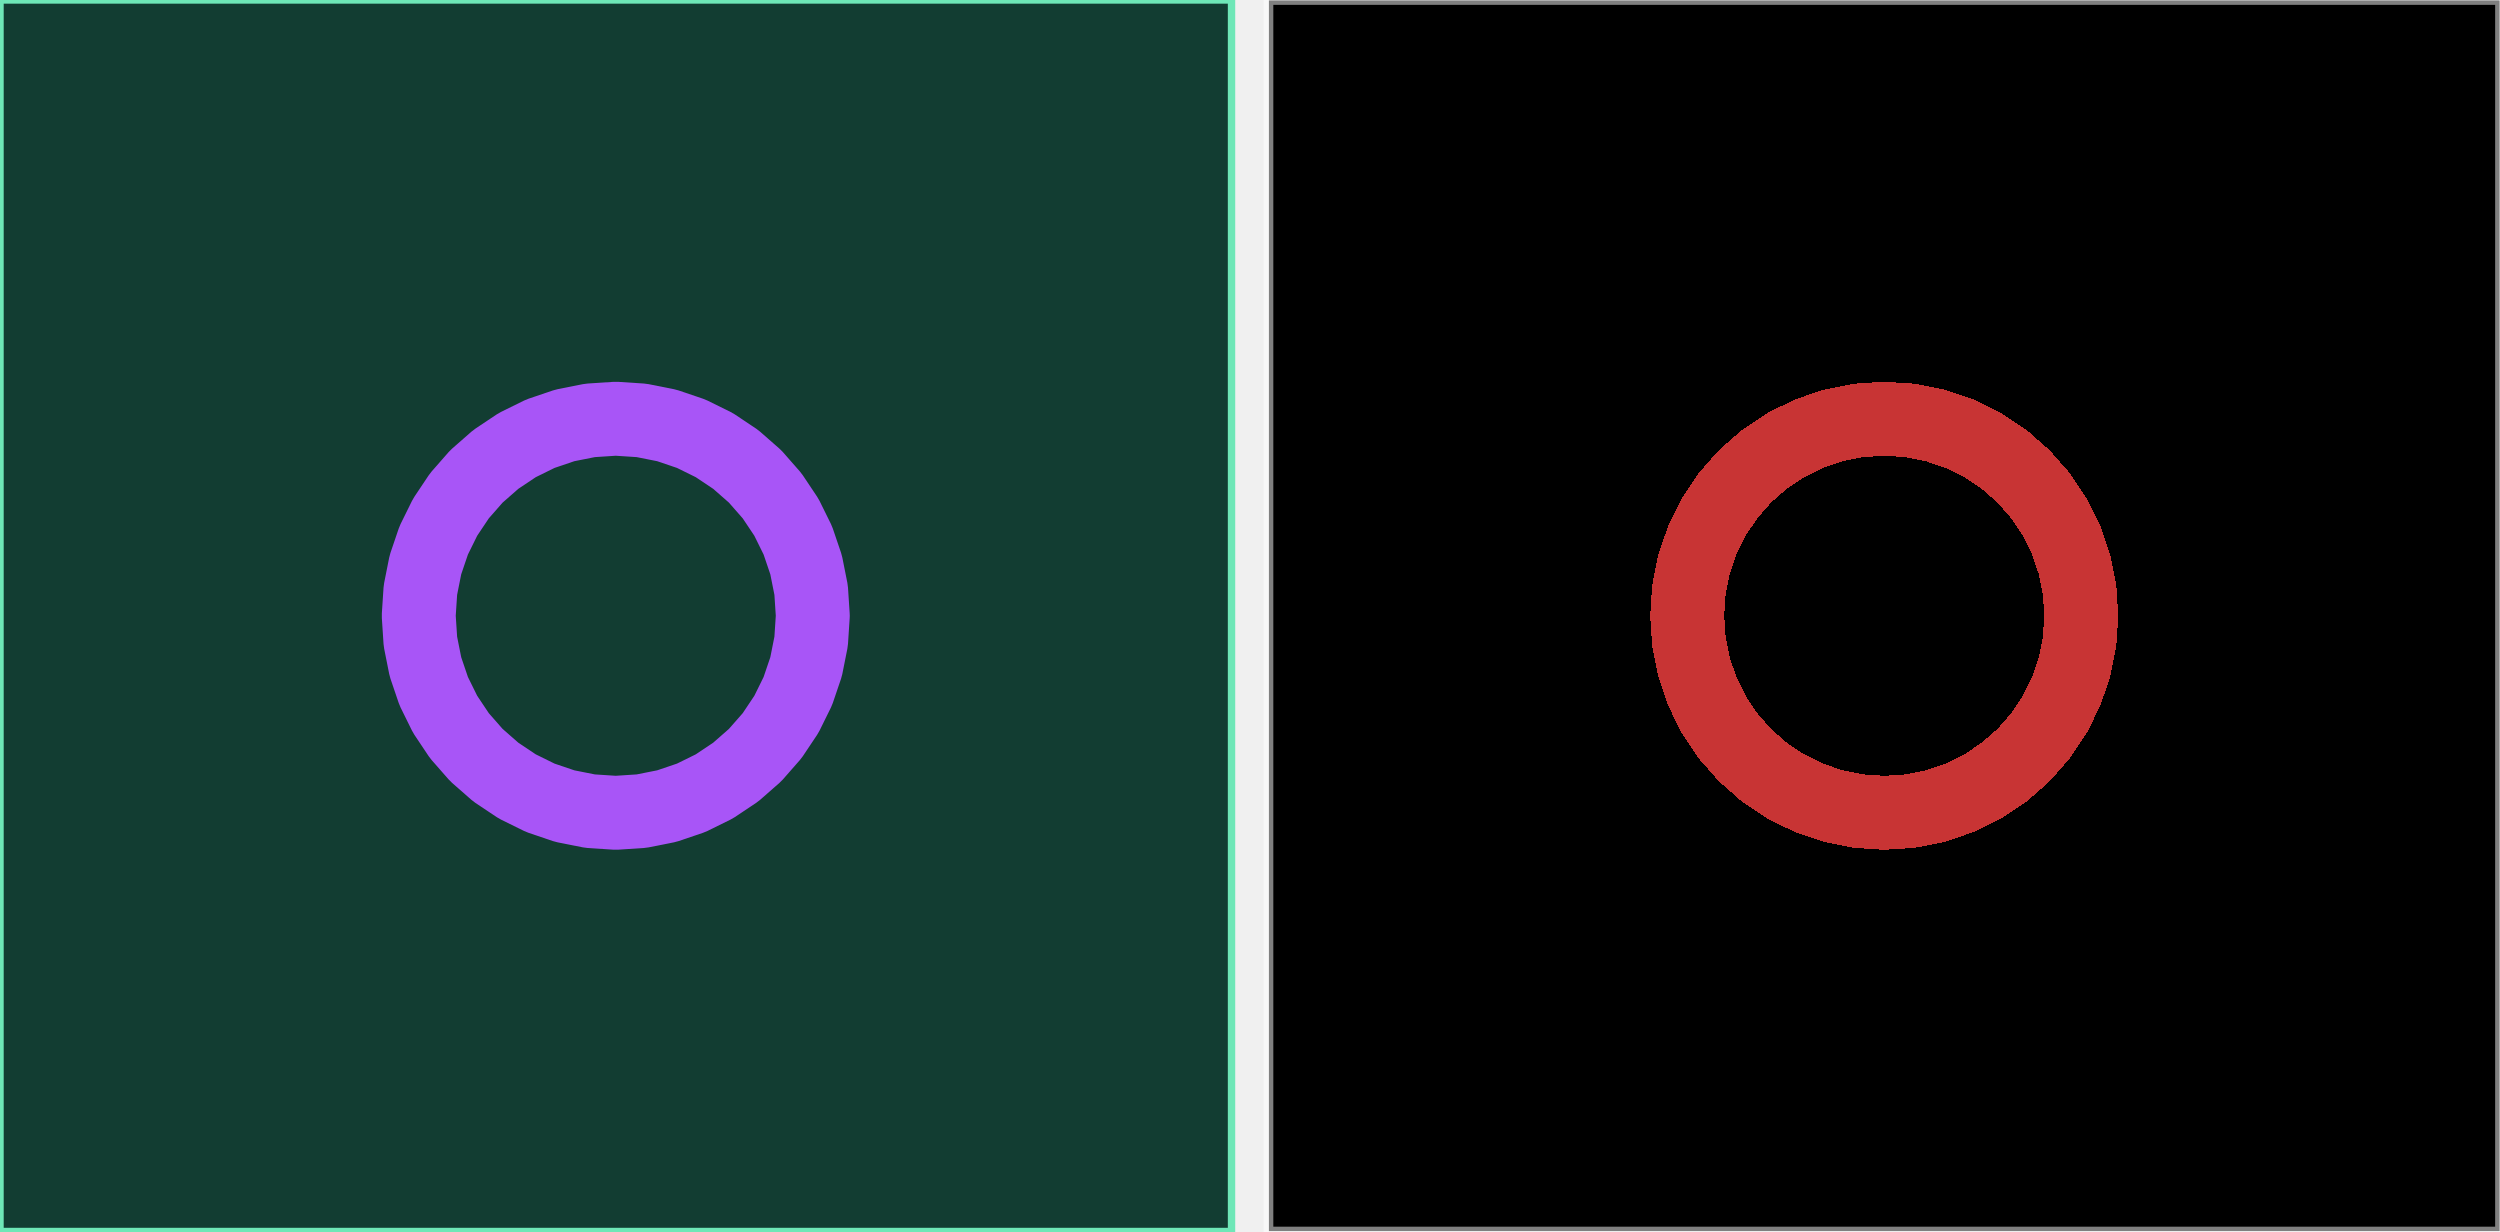
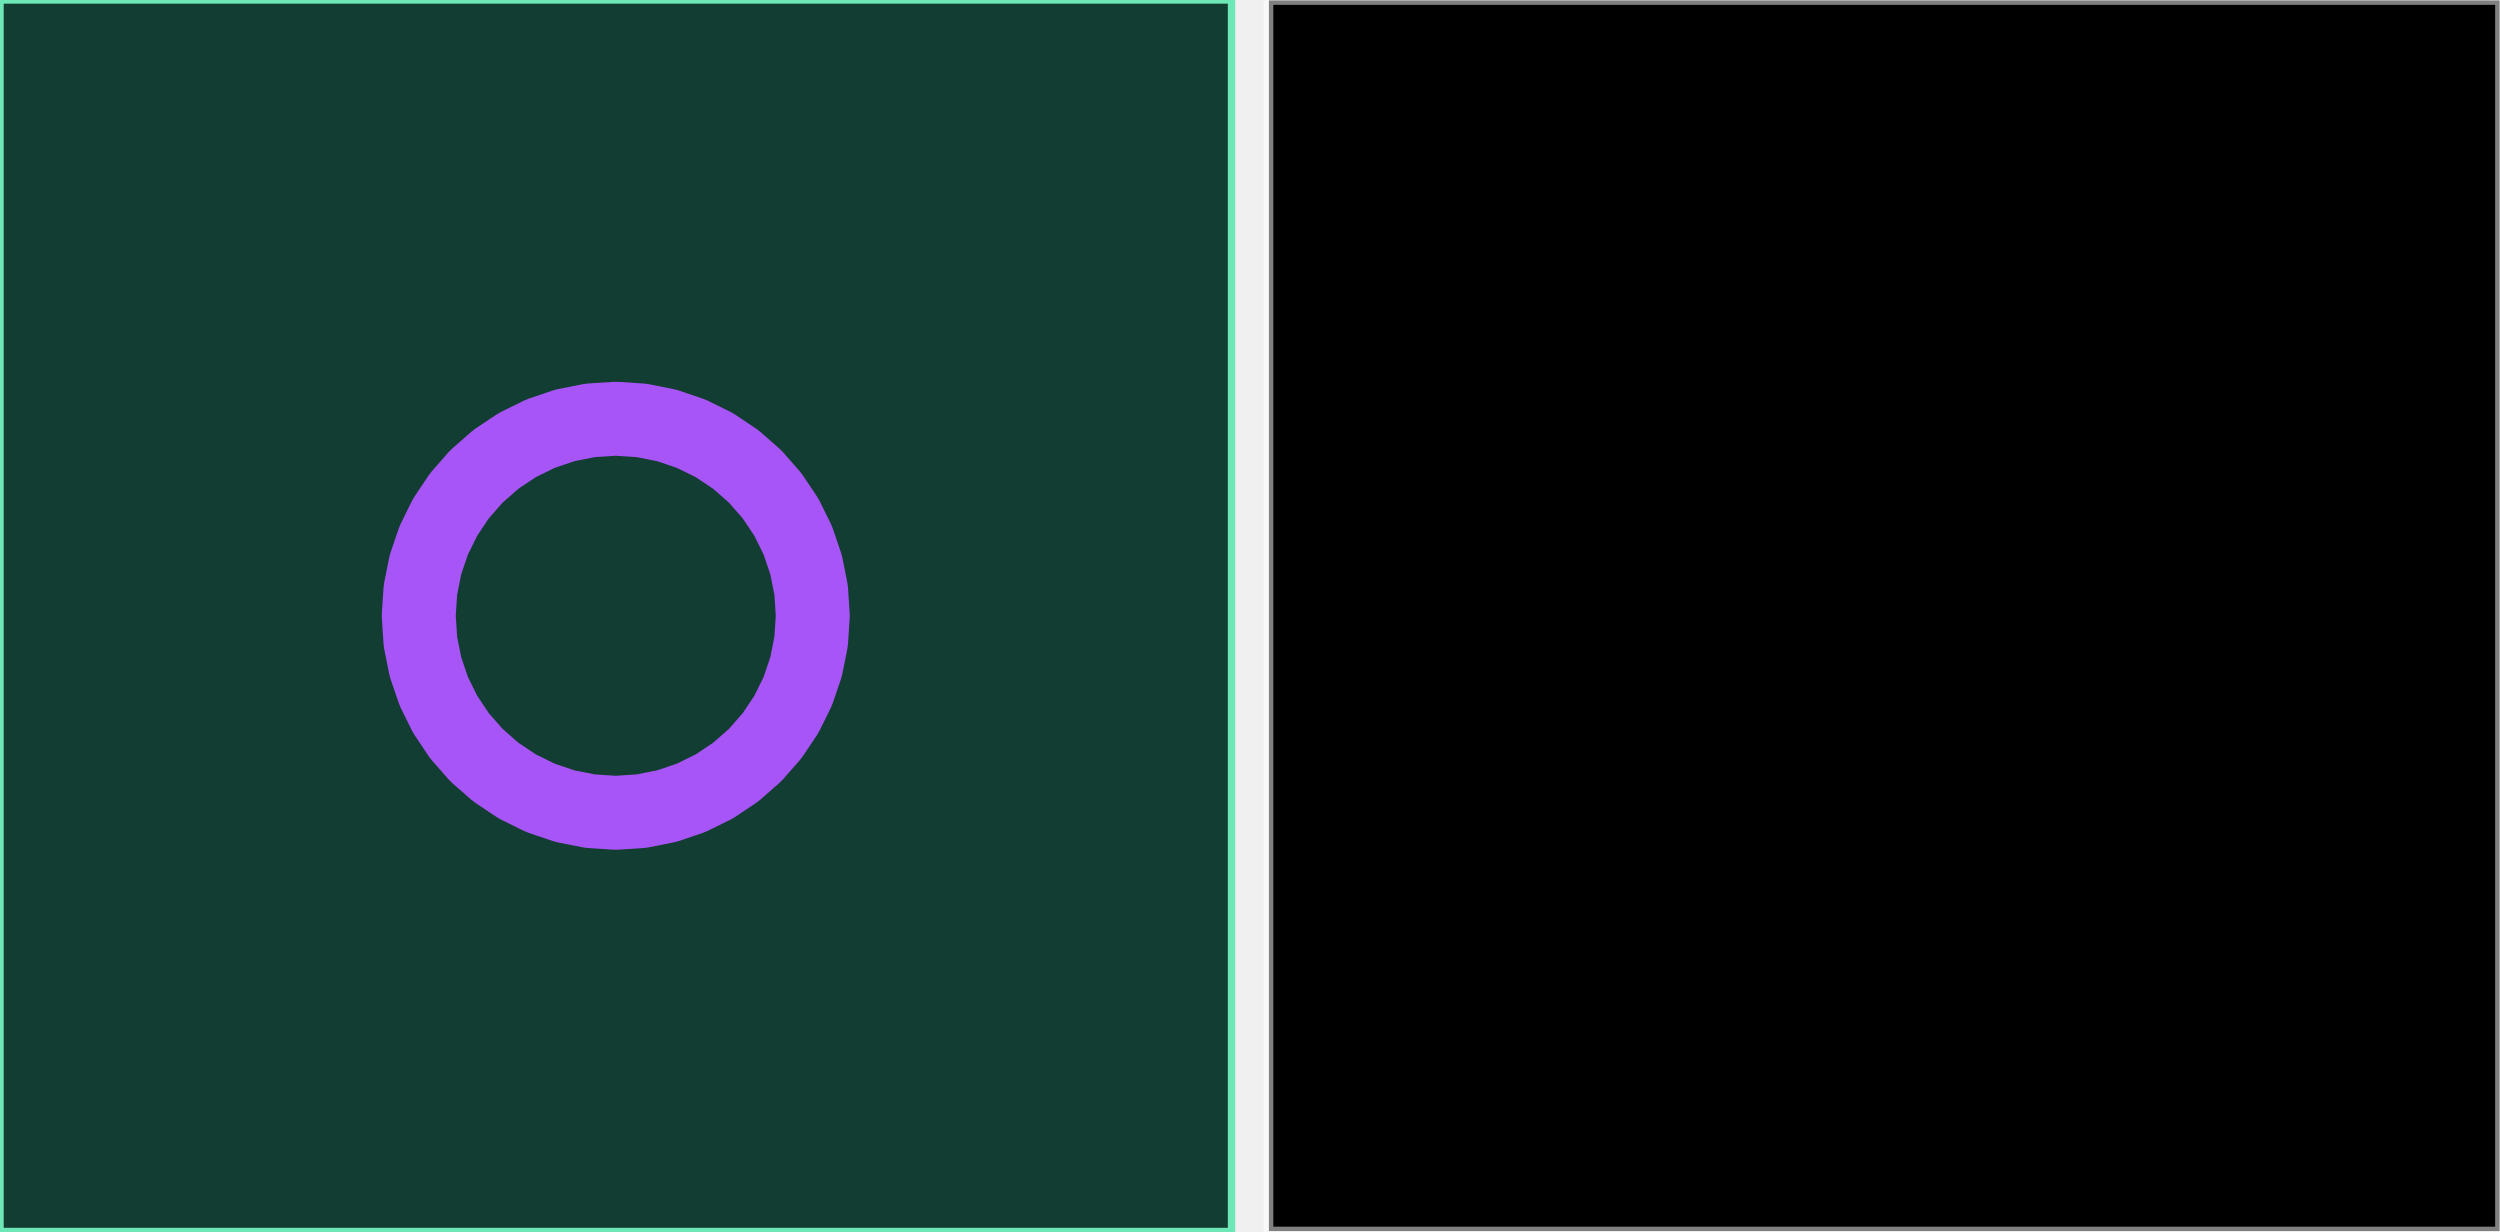
- <svg xmlns="http://www.w3.org/2000/svg" width="1624" height="800" viewBox="0 0 1624 800" aria-label="Top-layer keepout arc converted as copper: altiumts source on left, Circuit JSON on right" role="img">
+ <svg xmlns="http://www.w3.org/2000/svg" width="1624" height="800" viewBox="0 0 1624 800" aria-label="Top-layer keepout arc preserved as a keepout outline: altiumts source on left, Circuit JSON on right" role="img">
  <g transform="translate(0, 0) scale(1.6, 1.6) translate(0, 0)">
    <rect width="500" height="500" fill="#071a16" x="0" y="0" />
    <g stroke-linecap="round" stroke-linejoin="round">
      <polygon data-record="BoardOutline" points="0,500 500,500 500,0 0,0 0,500" fill="#123d32" stroke="#6ee7b7" stroke-width="3" />
      <polyline data-record="Arc" data-layer="TOP" data-keepout="true" points="330,250 329.316,239.558 327.274,229.294 323.91,219.385 319.282,210 313.468,201.299 306.568,193.431 298.701,186.532 290,180.718 280.615,176.09 270.705,172.726 260.442,170.684 250,170 239.558,170.684 229.294,172.726 219.385,176.09 210,180.718 201.299,186.532 193.431,193.431 186.532,201.299 180.718,210 176.09,219.385 172.726,229.294 170.684,239.558 170,250 170.684,260.442 172.726,270.705 176.09,280.615 180.718,290 186.532,298.701 193.431,306.568 201.299,313.468 210,319.282 219.385,323.91 229.294,327.274 239.558,329.316 250,330 260.442,329.316 270.705,327.274 280.615,323.91 290,319.282 298.701,313.468 306.568,306.568 313.468,298.701 319.282,290 323.91,280.615 327.274,270.705 329.316,260.442 330,250" fill="none" stroke="#a855f7" stroke-width="30" />
    </g>
  </g>
  <g transform="translate(824, 0) scale(1.6, 1.6) translate(0, 0)">
    <style />
+     <defs>
+       <pattern id="pcb-keepout-pattern__stack1" width="20" height="20" patternUnits="userSpaceOnUse">
+         <line x1="-20" y1="0" x2="0" y2="20" stroke="#FF6B6B" stroke-width="1" />
+         <line x1="-15" y1="0" x2="5" y2="20" stroke="#FF6B6B" stroke-width="1" />
+         <line x1="-10" y1="0" x2="10" y2="20" stroke="#FF6B6B" stroke-width="1" />
+         <line x1="-5" y1="0" x2="15" y2="20" stroke="#FF6B6B" stroke-width="1" />
+         <line x1="0" y1="0" x2="20" y2="20" stroke="#FF6B6B" stroke-width="1" />
+         <line x1="5" y1="0" x2="25" y2="20" stroke="#FF6B6B" stroke-width="1" />
+         <line x1="10" y1="0" x2="30" y2="20" stroke="#FF6B6B" stroke-width="1" />
+         <line x1="15" y1="0" x2="35" y2="20" stroke="#FF6B6B" stroke-width="1" />
+         <line x1="20" y1="0" x2="40" y2="20" stroke="#FF6B6B" stroke-width="1" />
+       </pattern>
+     </defs>
    <rect class="boundary" x="0" y="0" fill="#000" width="500" height="500" data-type="pcb_background" data-pcb-layer="global" />
    <rect class="pcb-boundary" fill="none" stroke="#fff" stroke-width="0.3" x="0" y="0" width="500" height="500" data-type="pcb_boundary" data-pcb-layer="global" />
    <path class="pcb-board" d="M 0 500 L 500 500 L 500 0 L 0 0 L 0 500 Z" fill="none" stroke="rgba(255, 255, 255, 0.5)" stroke-width="3.937" data-type="pcb_board" data-pcb-layer="board" />
-     <path class="pcb-trace" stroke="rgb(200, 52, 52)" fill="none" d="M 330 250 L 329.316 239.558" stroke-width="30" stroke-linecap="round" stroke-linejoin="round" shape-rendering="crispEdges" data-type="pcb_trace" data-pcb-layer="top" />
-     <path class="pcb-trace" stroke="rgb(200, 52, 52)" fill="none" d="M 329.316 239.558 L 327.274 229.294" stroke-width="30" stroke-linecap="round" stroke-linejoin="round" shape-rendering="crispEdges" data-type="pcb_trace" data-pcb-layer="top" />
-     <path class="pcb-trace" stroke="rgb(200, 52, 52)" fill="none" d="M 327.274 229.294 L 323.91 219.385" stroke-width="30" stroke-linecap="round" stroke-linejoin="round" shape-rendering="crispEdges" data-type="pcb_trace" data-pcb-layer="top" />
-     <path class="pcb-trace" stroke="rgb(200, 52, 52)" fill="none" d="M 323.91 219.385 L 319.282 210" stroke-width="30" stroke-linecap="round" stroke-linejoin="round" shape-rendering="crispEdges" data-type="pcb_trace" data-pcb-layer="top" />
-     <path class="pcb-trace" stroke="rgb(200, 52, 52)" fill="none" d="M 319.282 210 L 313.468 201.299" stroke-width="30" stroke-linecap="round" stroke-linejoin="round" shape-rendering="crispEdges" data-type="pcb_trace" data-pcb-layer="top" />
-     <path class="pcb-trace" stroke="rgb(200, 52, 52)" fill="none" d="M 313.468 201.299 L 306.569 193.431" stroke-width="30" stroke-linecap="round" stroke-linejoin="round" shape-rendering="crispEdges" data-type="pcb_trace" data-pcb-layer="top" />
-     <path class="pcb-trace" stroke="rgb(200, 52, 52)" fill="none" d="M 306.569 193.431 L 298.701 186.532" stroke-width="30" stroke-linecap="round" stroke-linejoin="round" shape-rendering="crispEdges" data-type="pcb_trace" data-pcb-layer="top" />
-     <path class="pcb-trace" stroke="rgb(200, 52, 52)" fill="none" d="M 298.701 186.532 L 290 180.718" stroke-width="30" stroke-linecap="round" stroke-linejoin="round" shape-rendering="crispEdges" data-type="pcb_trace" data-pcb-layer="top" />
-     <path class="pcb-trace" stroke="rgb(200, 52, 52)" fill="none" d="M 290 180.718 L 280.615 176.09" stroke-width="30" stroke-linecap="round" stroke-linejoin="round" shape-rendering="crispEdges" data-type="pcb_trace" data-pcb-layer="top" />
-     <path class="pcb-trace" stroke="rgb(200, 52, 52)" fill="none" d="M 280.615 176.09 L 270.706 172.726" stroke-width="30" stroke-linecap="round" stroke-linejoin="round" shape-rendering="crispEdges" data-type="pcb_trace" data-pcb-layer="top" />
-     <path class="pcb-trace" stroke="rgb(200, 52, 52)" fill="none" d="M 270.706 172.726 L 260.442 170.684" stroke-width="30" stroke-linecap="round" stroke-linejoin="round" shape-rendering="crispEdges" data-type="pcb_trace" data-pcb-layer="top" />
-     <path class="pcb-trace" stroke="rgb(200, 52, 52)" fill="none" d="M 260.442 170.684 L 250 170" stroke-width="30" stroke-linecap="round" stroke-linejoin="round" shape-rendering="crispEdges" data-type="pcb_trace" data-pcb-layer="top" />
-     <path class="pcb-trace" stroke="rgb(200, 52, 52)" fill="none" d="M 250 170 L 239.558 170.684" stroke-width="30" stroke-linecap="round" stroke-linejoin="round" shape-rendering="crispEdges" data-type="pcb_trace" data-pcb-layer="top" />
-     <path class="pcb-trace" stroke="rgb(200, 52, 52)" fill="none" d="M 239.558 170.684 L 229.294 172.726" stroke-width="30" stroke-linecap="round" stroke-linejoin="round" shape-rendering="crispEdges" data-type="pcb_trace" data-pcb-layer="top" />
-     <path class="pcb-trace" stroke="rgb(200, 52, 52)" fill="none" d="M 229.294 172.726 L 219.385 176.09" stroke-width="30" stroke-linecap="round" stroke-linejoin="round" shape-rendering="crispEdges" data-type="pcb_trace" data-pcb-layer="top" />
-     <path class="pcb-trace" stroke="rgb(200, 52, 52)" fill="none" d="M 219.385 176.09 L 210 180.718" stroke-width="30" stroke-linecap="round" stroke-linejoin="round" shape-rendering="crispEdges" data-type="pcb_trace" data-pcb-layer="top" />
-     <path class="pcb-trace" stroke="rgb(200, 52, 52)" fill="none" d="M 210 180.718 L 201.299 186.532" stroke-width="30" stroke-linecap="round" stroke-linejoin="round" shape-rendering="crispEdges" data-type="pcb_trace" data-pcb-layer="top" />
-     <path class="pcb-trace" stroke="rgb(200, 52, 52)" fill="none" d="M 201.299 186.532 L 193.431 193.431" stroke-width="30" stroke-linecap="round" stroke-linejoin="round" shape-rendering="crispEdges" data-type="pcb_trace" data-pcb-layer="top" />
-     <path class="pcb-trace" stroke="rgb(200, 52, 52)" fill="none" d="M 193.431 193.431 L 186.532 201.299" stroke-width="30" stroke-linecap="round" stroke-linejoin="round" shape-rendering="crispEdges" data-type="pcb_trace" data-pcb-layer="top" />
-     <path class="pcb-trace" stroke="rgb(200, 52, 52)" fill="none" d="M 186.532 201.299 L 180.718 210" stroke-width="30" stroke-linecap="round" stroke-linejoin="round" shape-rendering="crispEdges" data-type="pcb_trace" data-pcb-layer="top" />
-     <path class="pcb-trace" stroke="rgb(200, 52, 52)" fill="none" d="M 180.718 210 L 176.09 219.385" stroke-width="30" stroke-linecap="round" stroke-linejoin="round" shape-rendering="crispEdges" data-type="pcb_trace" data-pcb-layer="top" />
-     <path class="pcb-trace" stroke="rgb(200, 52, 52)" fill="none" d="M 176.09 219.385 L 172.726 229.294" stroke-width="30" stroke-linecap="round" stroke-linejoin="round" shape-rendering="crispEdges" data-type="pcb_trace" data-pcb-layer="top" />
-     <path class="pcb-trace" stroke="rgb(200, 52, 52)" fill="none" d="M 172.726 229.294 L 170.684 239.558" stroke-width="30" stroke-linecap="round" stroke-linejoin="round" shape-rendering="crispEdges" data-type="pcb_trace" data-pcb-layer="top" />
-     <path class="pcb-trace" stroke="rgb(200, 52, 52)" fill="none" d="M 170.684 239.558 L 170 250" stroke-width="30" stroke-linecap="round" stroke-linejoin="round" shape-rendering="crispEdges" data-type="pcb_trace" data-pcb-layer="top" />
-     <path class="pcb-trace" stroke="rgb(200, 52, 52)" fill="none" d="M 170 250 L 170.684 260.442" stroke-width="30" stroke-linecap="round" stroke-linejoin="round" shape-rendering="crispEdges" data-type="pcb_trace" data-pcb-layer="top" />
-     <path class="pcb-trace" stroke="rgb(200, 52, 52)" fill="none" d="M 170.684 260.442 L 172.726 270.706" stroke-width="30" stroke-linecap="round" stroke-linejoin="round" shape-rendering="crispEdges" data-type="pcb_trace" data-pcb-layer="top" />
-     <path class="pcb-trace" stroke="rgb(200, 52, 52)" fill="none" d="M 172.726 270.706 L 176.09 280.615" stroke-width="30" stroke-linecap="round" stroke-linejoin="round" shape-rendering="crispEdges" data-type="pcb_trace" data-pcb-layer="top" />
-     <path class="pcb-trace" stroke="rgb(200, 52, 52)" fill="none" d="M 176.09 280.615 L 180.718 290" stroke-width="30" stroke-linecap="round" stroke-linejoin="round" shape-rendering="crispEdges" data-type="pcb_trace" data-pcb-layer="top" />
-     <path class="pcb-trace" stroke="rgb(200, 52, 52)" fill="none" d="M 180.718 290 L 186.532 298.701" stroke-width="30" stroke-linecap="round" stroke-linejoin="round" shape-rendering="crispEdges" data-type="pcb_trace" data-pcb-layer="top" />
-     <path class="pcb-trace" stroke="rgb(200, 52, 52)" fill="none" d="M 186.532 298.701 L 193.431 306.569" stroke-width="30" stroke-linecap="round" stroke-linejoin="round" shape-rendering="crispEdges" data-type="pcb_trace" data-pcb-layer="top" />
-     <path class="pcb-trace" stroke="rgb(200, 52, 52)" fill="none" d="M 193.431 306.569 L 201.299 313.468" stroke-width="30" stroke-linecap="round" stroke-linejoin="round" shape-rendering="crispEdges" data-type="pcb_trace" data-pcb-layer="top" />
-     <path class="pcb-trace" stroke="rgb(200, 52, 52)" fill="none" d="M 201.299 313.468 L 210 319.282" stroke-width="30" stroke-linecap="round" stroke-linejoin="round" shape-rendering="crispEdges" data-type="pcb_trace" data-pcb-layer="top" />
-     <path class="pcb-trace" stroke="rgb(200, 52, 52)" fill="none" d="M 210 319.282 L 219.385 323.91" stroke-width="30" stroke-linecap="round" stroke-linejoin="round" shape-rendering="crispEdges" data-type="pcb_trace" data-pcb-layer="top" />
-     <path class="pcb-trace" stroke="rgb(200, 52, 52)" fill="none" d="M 219.385 323.91 L 229.294 327.274" stroke-width="30" stroke-linecap="round" stroke-linejoin="round" shape-rendering="crispEdges" data-type="pcb_trace" data-pcb-layer="top" />
-     <path class="pcb-trace" stroke="rgb(200, 52, 52)" fill="none" d="M 229.294 327.274 L 239.558 329.316" stroke-width="30" stroke-linecap="round" stroke-linejoin="round" shape-rendering="crispEdges" data-type="pcb_trace" data-pcb-layer="top" />
-     <path class="pcb-trace" stroke="rgb(200, 52, 52)" fill="none" d="M 239.558 329.316 L 250 330" stroke-width="30" stroke-linecap="round" stroke-linejoin="round" shape-rendering="crispEdges" data-type="pcb_trace" data-pcb-layer="top" />
-     <path class="pcb-trace" stroke="rgb(200, 52, 52)" fill="none" d="M 250 330 L 260.442 329.316" stroke-width="30" stroke-linecap="round" stroke-linejoin="round" shape-rendering="crispEdges" data-type="pcb_trace" data-pcb-layer="top" />
-     <path class="pcb-trace" stroke="rgb(200, 52, 52)" fill="none" d="M 260.442 329.316 L 270.706 327.274" stroke-width="30" stroke-linecap="round" stroke-linejoin="round" shape-rendering="crispEdges" data-type="pcb_trace" data-pcb-layer="top" />
-     <path class="pcb-trace" stroke="rgb(200, 52, 52)" fill="none" d="M 270.706 327.274 L 280.615 323.91" stroke-width="30" stroke-linecap="round" stroke-linejoin="round" shape-rendering="crispEdges" data-type="pcb_trace" data-pcb-layer="top" />
-     <path class="pcb-trace" stroke="rgb(200, 52, 52)" fill="none" d="M 280.615 323.91 L 290 319.282" stroke-width="30" stroke-linecap="round" stroke-linejoin="round" shape-rendering="crispEdges" data-type="pcb_trace" data-pcb-layer="top" />
-     <path class="pcb-trace" stroke="rgb(200, 52, 52)" fill="none" d="M 290 319.282 L 298.701 313.468" stroke-width="30" stroke-linecap="round" stroke-linejoin="round" shape-rendering="crispEdges" data-type="pcb_trace" data-pcb-layer="top" />
-     <path class="pcb-trace" stroke="rgb(200, 52, 52)" fill="none" d="M 298.701 313.468 L 306.569 306.569" stroke-width="30" stroke-linecap="round" stroke-linejoin="round" shape-rendering="crispEdges" data-type="pcb_trace" data-pcb-layer="top" />
-     <path class="pcb-trace" stroke="rgb(200, 52, 52)" fill="none" d="M 306.569 306.569 L 313.468 298.701" stroke-width="30" stroke-linecap="round" stroke-linejoin="round" shape-rendering="crispEdges" data-type="pcb_trace" data-pcb-layer="top" />
-     <path class="pcb-trace" stroke="rgb(200, 52, 52)" fill="none" d="M 313.468 298.701 L 319.282 290" stroke-width="30" stroke-linecap="round" stroke-linejoin="round" shape-rendering="crispEdges" data-type="pcb_trace" data-pcb-layer="top" />
-     <path class="pcb-trace" stroke="rgb(200, 52, 52)" fill="none" d="M 319.282 290 L 323.91 280.615" stroke-width="30" stroke-linecap="round" stroke-linejoin="round" shape-rendering="crispEdges" data-type="pcb_trace" data-pcb-layer="top" />
-     <path class="pcb-trace" stroke="rgb(200, 52, 52)" fill="none" d="M 323.91 280.615 L 327.274 270.706" stroke-width="30" stroke-linecap="round" stroke-linejoin="round" shape-rendering="crispEdges" data-type="pcb_trace" data-pcb-layer="top" />
-     <path class="pcb-trace" stroke="rgb(200, 52, 52)" fill="none" d="M 327.274 270.706 L 329.316 260.442" stroke-width="30" stroke-linecap="round" stroke-linejoin="round" shape-rendering="crispEdges" data-type="pcb_trace" data-pcb-layer="top" />
-     <path class="pcb-trace" stroke="rgb(200, 52, 52)" fill="none" d="M 329.316 260.442 L 330 250" stroke-width="30" stroke-linecap="round" stroke-linejoin="round" shape-rendering="crispEdges" data-type="pcb_trace" data-pcb-layer="top" />
  </g>
</svg>
